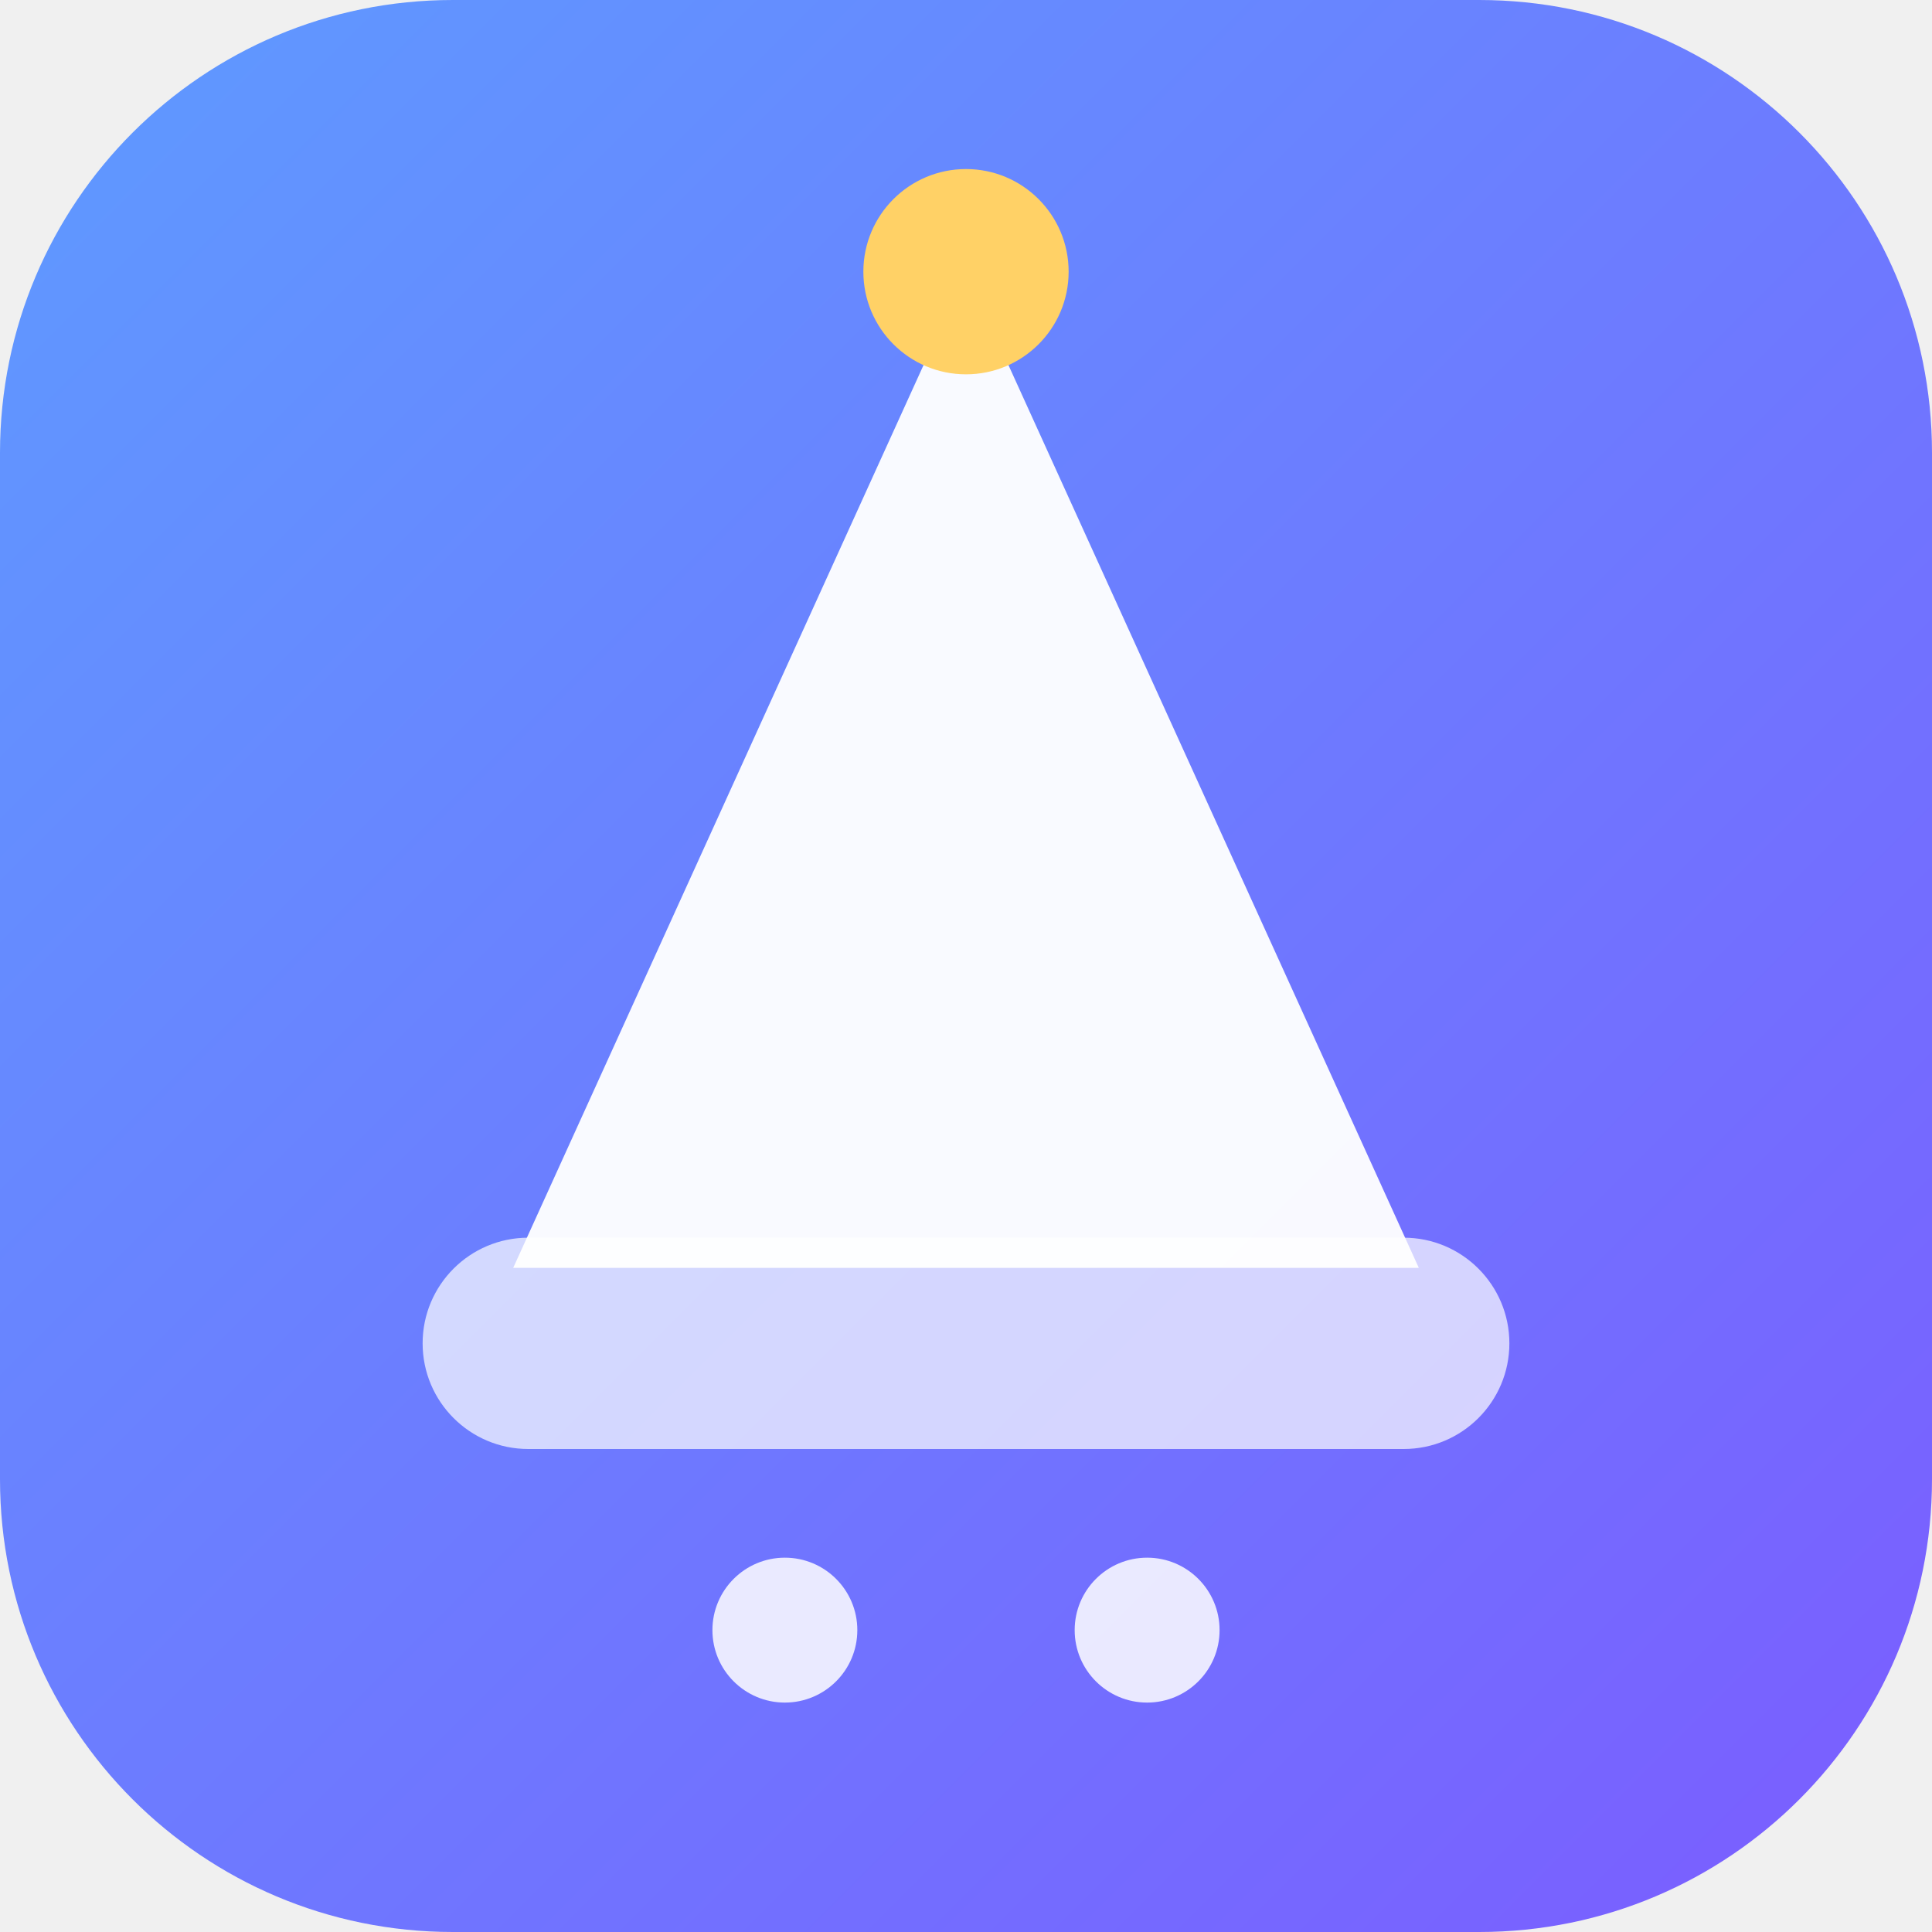
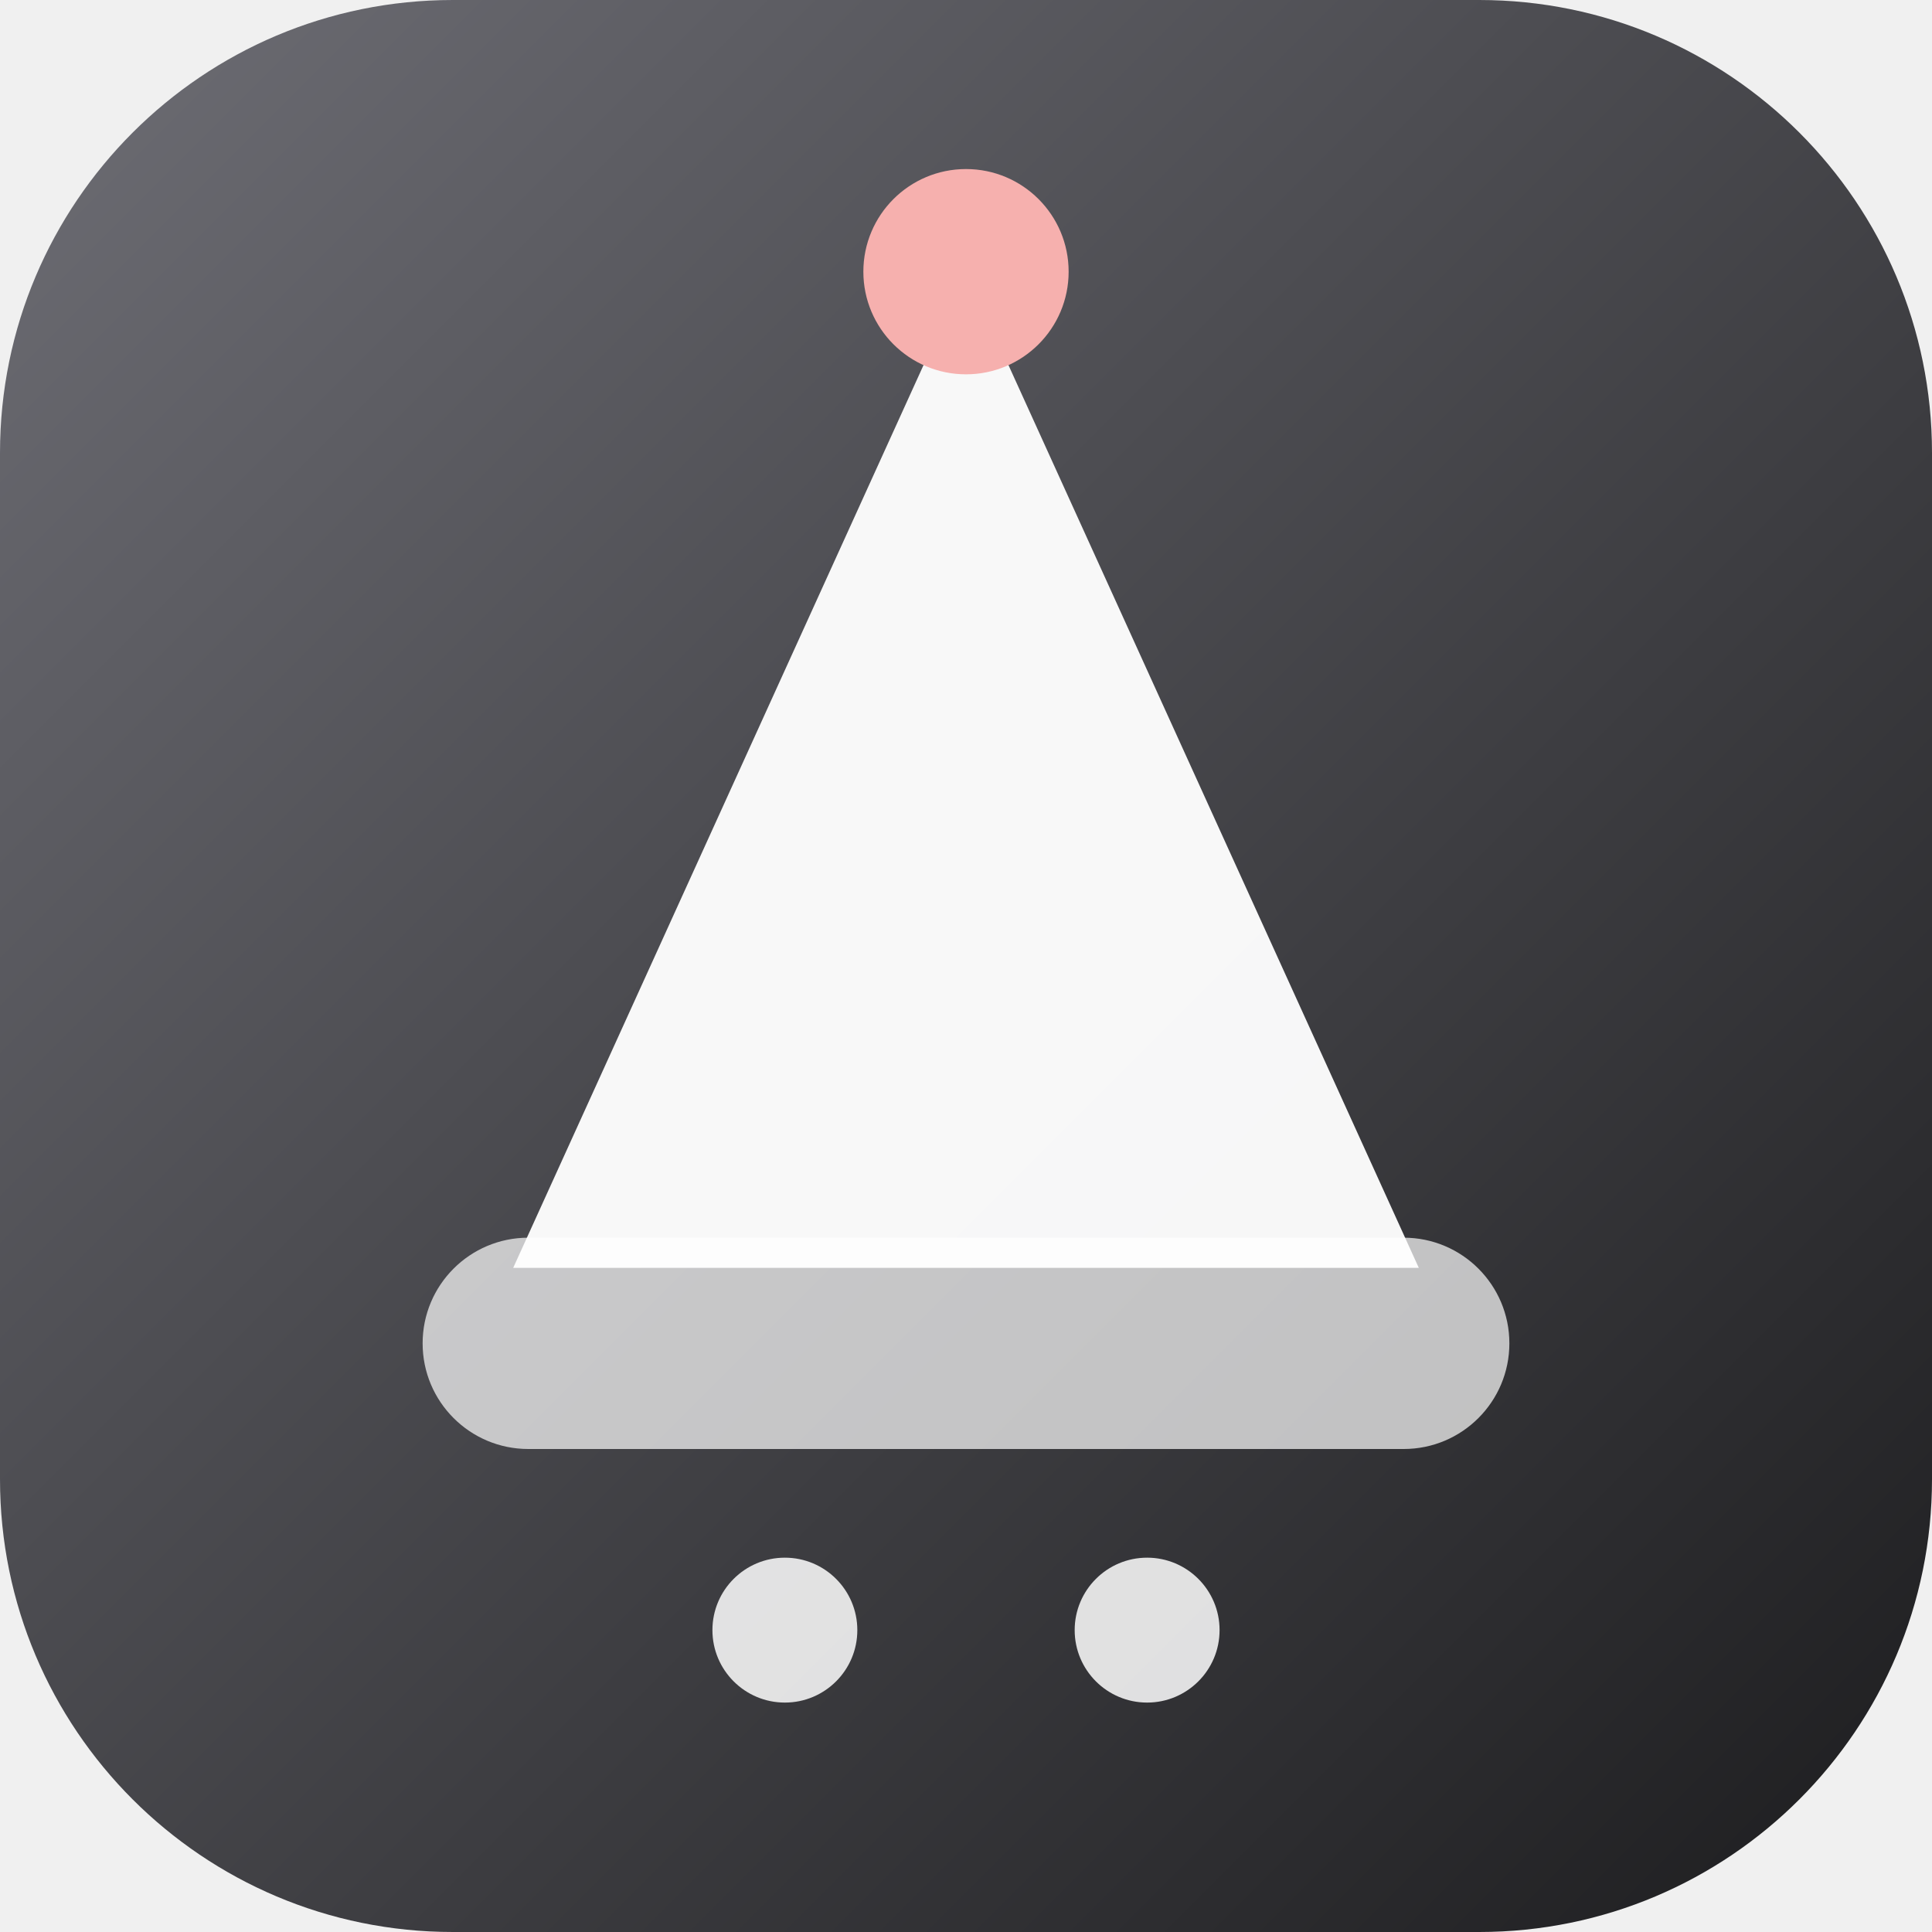
<svg xmlns="http://www.w3.org/2000/svg" viewBox="0 0 64 64">
  <defs>
    <linearGradient id="g" x1="0" y1="0" x2="1" y2="1">
-       <stop offset="0" stop-color="#5e9bff" />
-       <stop offset="1" stop-color="#7b5cff" />
+       <stop offset="0" stop-color="#6e6e75" />
+       <stop offset="1" stop-color="#1c1c1e" />
    </linearGradient>
  </defs>
  <rect width="64" height="64" rx="15" fill="url(#g)" />
  <path d="M32 9 L47 42 H17 Z" fill="#fff" opacity=".96" />
-   <circle cx="32" cy="9" r="3.4" fill="#ffd166" />
+   <circle cx="32" cy="9" r="3.4" fill="#f6b0ae" />
  <rect x="14" y="41" width="36" height="7" rx="3.5" fill="#fff" opacity=".7" />
  <circle cx="26" cy="54" r="2.4" fill="#fff" opacity=".85" />
  <circle cx="38" cy="54" r="2.4" fill="#fff" opacity=".85" />
</svg>
